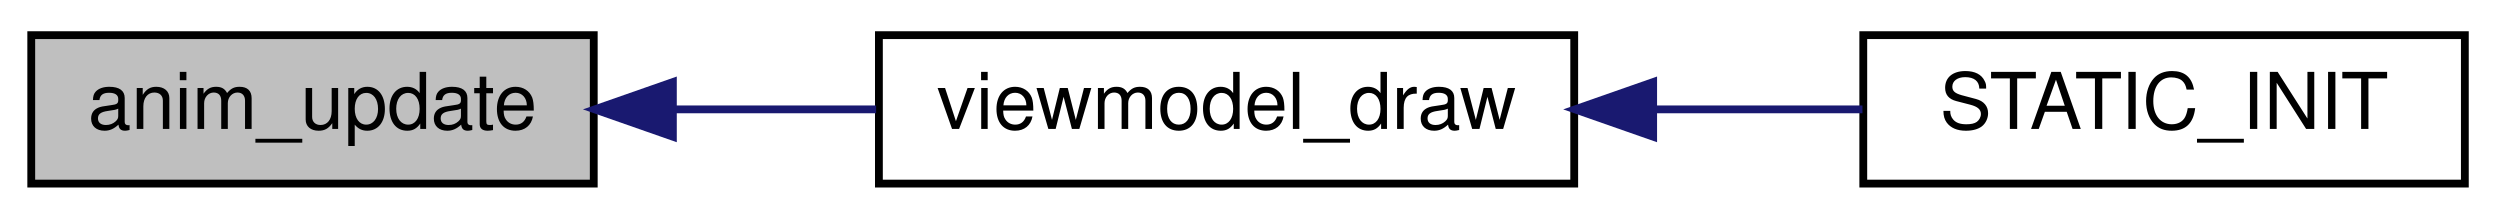
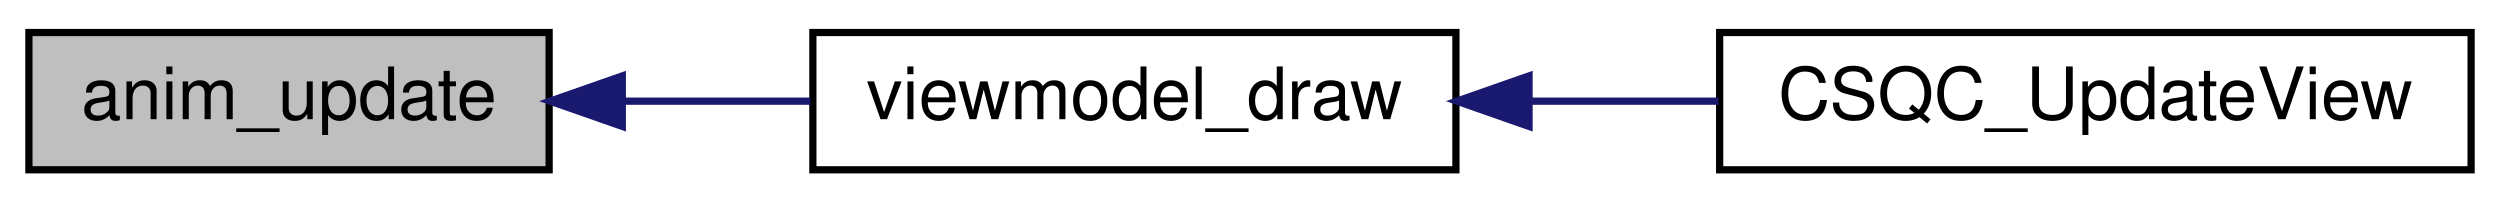
- <svg xmlns="http://www.w3.org/2000/svg" xmlns:xlink="http://www.w3.org/1999/xlink" width="320pt" height="28pt" viewBox="0.00 0.00 320.00 28.00">
+ <svg xmlns="http://www.w3.org/2000/svg" xmlns:xlink="http://www.w3.org/1999/xlink" width="346pt" height="28pt" viewBox="0.00 0.00 346.00 28.00">
  <g id="graph0" class="graph" transform="scale(1 1) rotate(0) translate(4 24)">
    <g id="node1" class="node">
      <polygon fill="#bfbfbf" stroke="black" points="0,-0.5 0,-19.5 72,-19.5 72,-0.5 0,-0.5" />
      <text text-anchor="middle" x="36" y="-7.5" font-family="Helvetica,sans-Serif" font-size="10.00">anim_update</text>
    </g>
    <g id="node2" class="node">
      <g id="a_node2">
        <a xlink:href="../../d6/dd3/view_8qc.html#ac393da9659f9d96ef1e25885cd495e2f" target="_top" xlink:title="viewmodel_draw">
          <polygon fill="none" stroke="black" points="108.5,-0.5 108.5,-19.5 197.5,-19.5 197.5,-0.5 108.5,-0.5" />
          <text text-anchor="middle" x="153" y="-7.5" font-family="Helvetica,sans-Serif" font-size="10.00">viewmodel_draw</text>
        </a>
      </g>
    </g>
    <g id="edge1" class="edge">
      <path fill="none" stroke="midnightblue" d="M82.274,-10C90.787,-10 99.675,-10 108.144,-10" />
      <polygon fill="midnightblue" stroke="midnightblue" points="82.129,-6.5 72.129,-10 82.129,-13.5 82.129,-6.5" />
    </g>
    <g id="node3" class="node">
      <g id="a_node3">
-         <a xlink:href="../../d6/dd3/view_8qc.html#aad138647b7b080e01f58c54f03749d2a" target="_top" xlink:title="STATIC_INIT">
-           <polygon fill="none" stroke="black" points="234.5,-0.5 234.5,-19.5 311.5,-19.5 311.5,-0.5 234.5,-0.5" />
-           <text text-anchor="middle" x="273" y="-7.5" font-family="Helvetica,sans-Serif" font-size="10.00">STATIC_INIT</text>
+         <a xlink:href="../../d6/dd3/view_8qc.html#a81988f477288f983a88861116f948d25" target="_top" xlink:title="CSQC_UpdateView">
+           <polygon fill="none" stroke="black" points="234,-0.5 234,-19.5 338,-19.5 338,-0.5 234,-0.5" />
+           <text text-anchor="middle" x="286" y="-7.5" font-family="Helvetica,sans-Serif" font-size="10.00">CSQC_UpdateView</text>
        </a>
      </g>
    </g>
    <g id="edge2" class="edge">
-       <path fill="none" stroke="midnightblue" d="M207.675,-10C216.699,-10 225.89,-10 234.395,-10" />
-       <polygon fill="midnightblue" stroke="midnightblue" points="207.604,-6.5 197.604,-10 207.604,-13.5 207.604,-6.5" />
+       <path fill="none" stroke="midnightblue" d="M207.626,-10C216.293,-10 225.247,-10 233.854,-10" />
+       <polygon fill="midnightblue" stroke="midnightblue" points="207.621,-6.5 197.621,-10 207.621,-13.5 207.621,-6.5" />
    </g>
  </g>
</svg>
